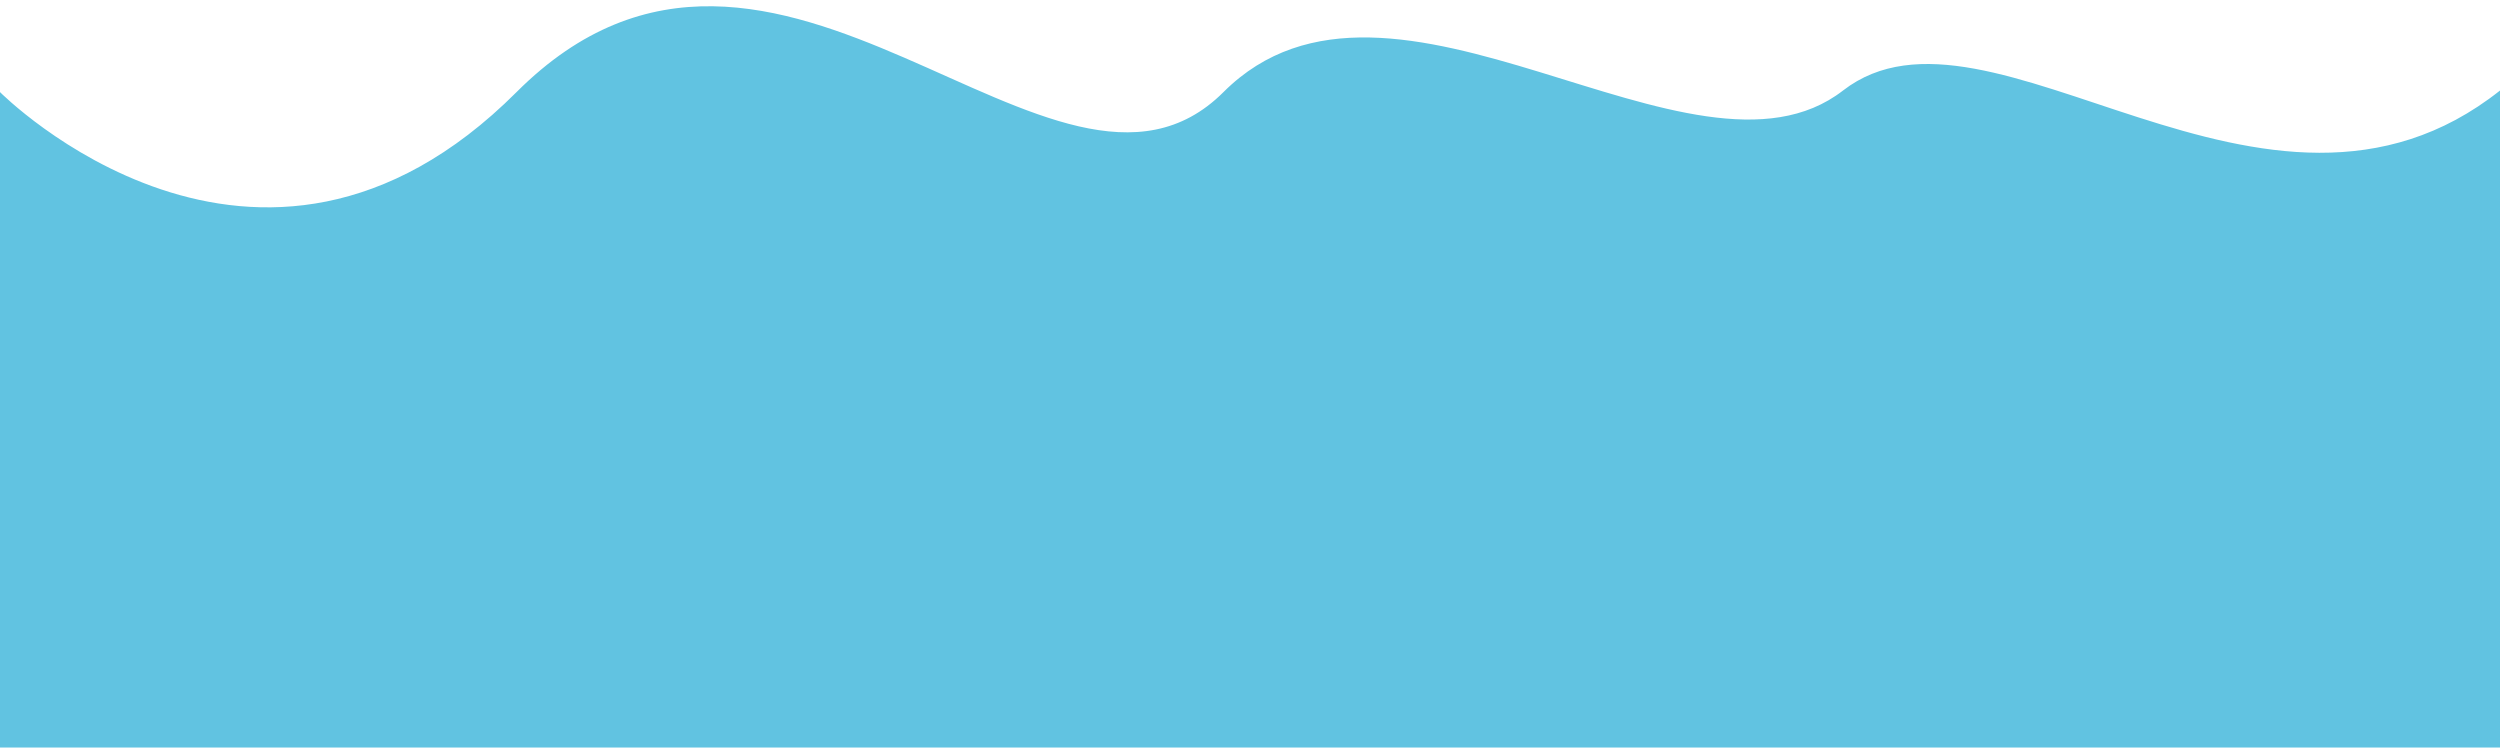
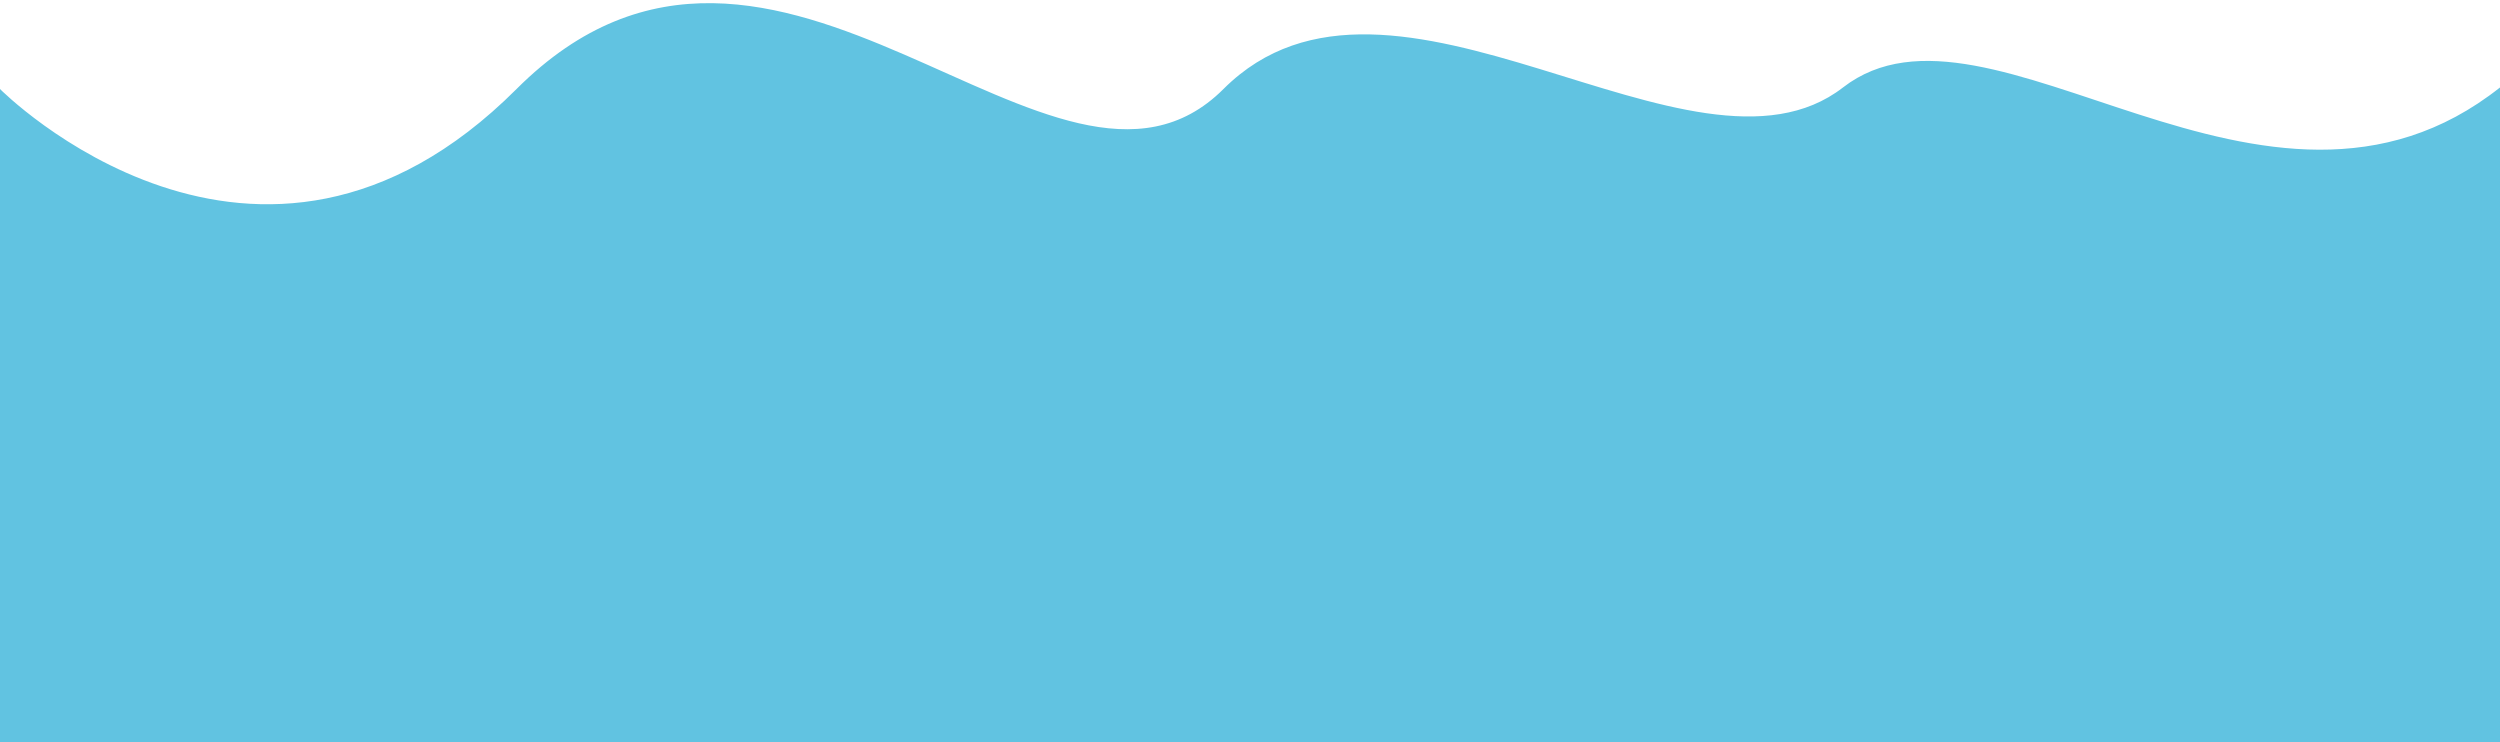
- <svg xmlns="http://www.w3.org/2000/svg" version="1.1" id="Layer_1" x="0px" y="0px" viewBox="0 0 1602 479.017" enable-background="new 0 0 1602 479.017" xml:space="preserve">
-   <path fill-rule="evenodd" clip-rule="evenodd" fill="#61C3E1" d="M1602,479.017H0v-420c0,0,164.828,166.172,331,0  s345.587,107.413,453,0s300.788,73.56,397-1c93.849-72.728,271.108,118.784,421,0" />
+ <svg xmlns="http://www.w3.org/2000/svg" version="1.1" id="Layer_1" x="0px" y="0px" viewBox="0 189.569 792 234.84" enable-background="new 0 189.569 792 234.84" xml:space="preserve">
+   <path fill="#61C3E1" d="M792,425.409H0v-207.64c0,0,81.488,82.152,163.64,0s170.852,53.103,223.955,0s148.704,36.367,196.27-0.494  c46.397-35.955,134.031,58.725,208.135,0" />
</svg>
